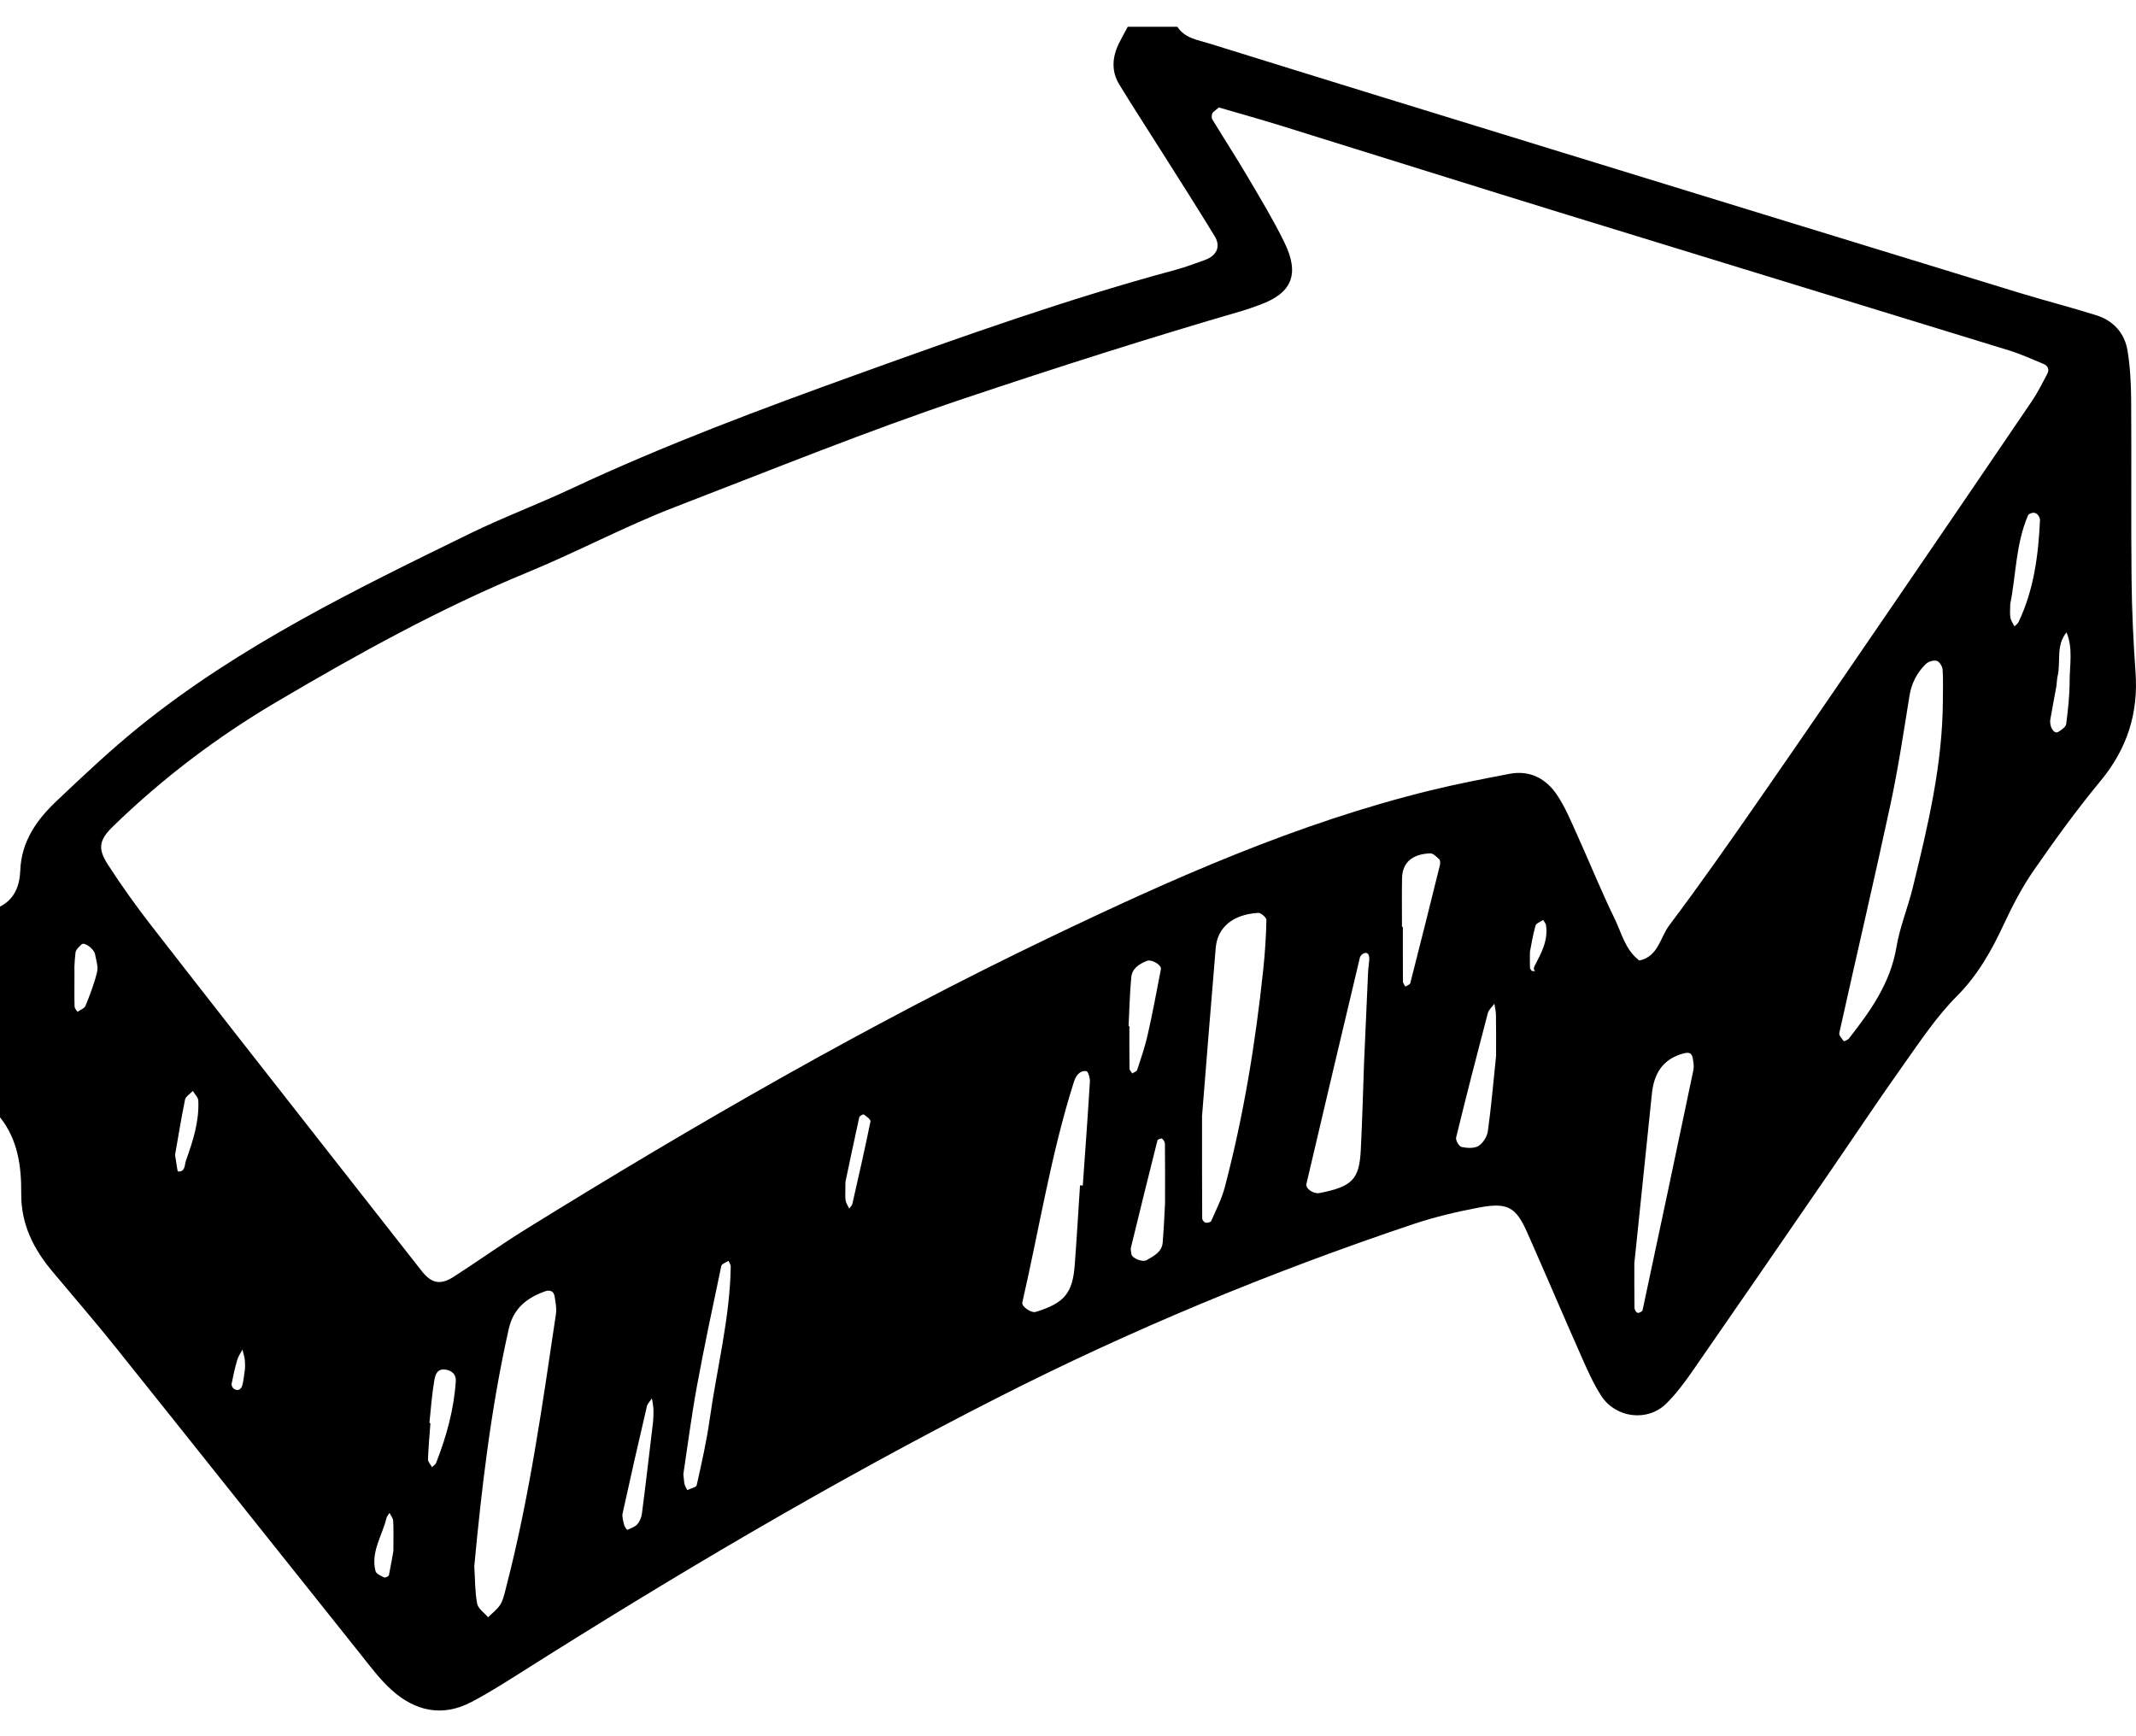
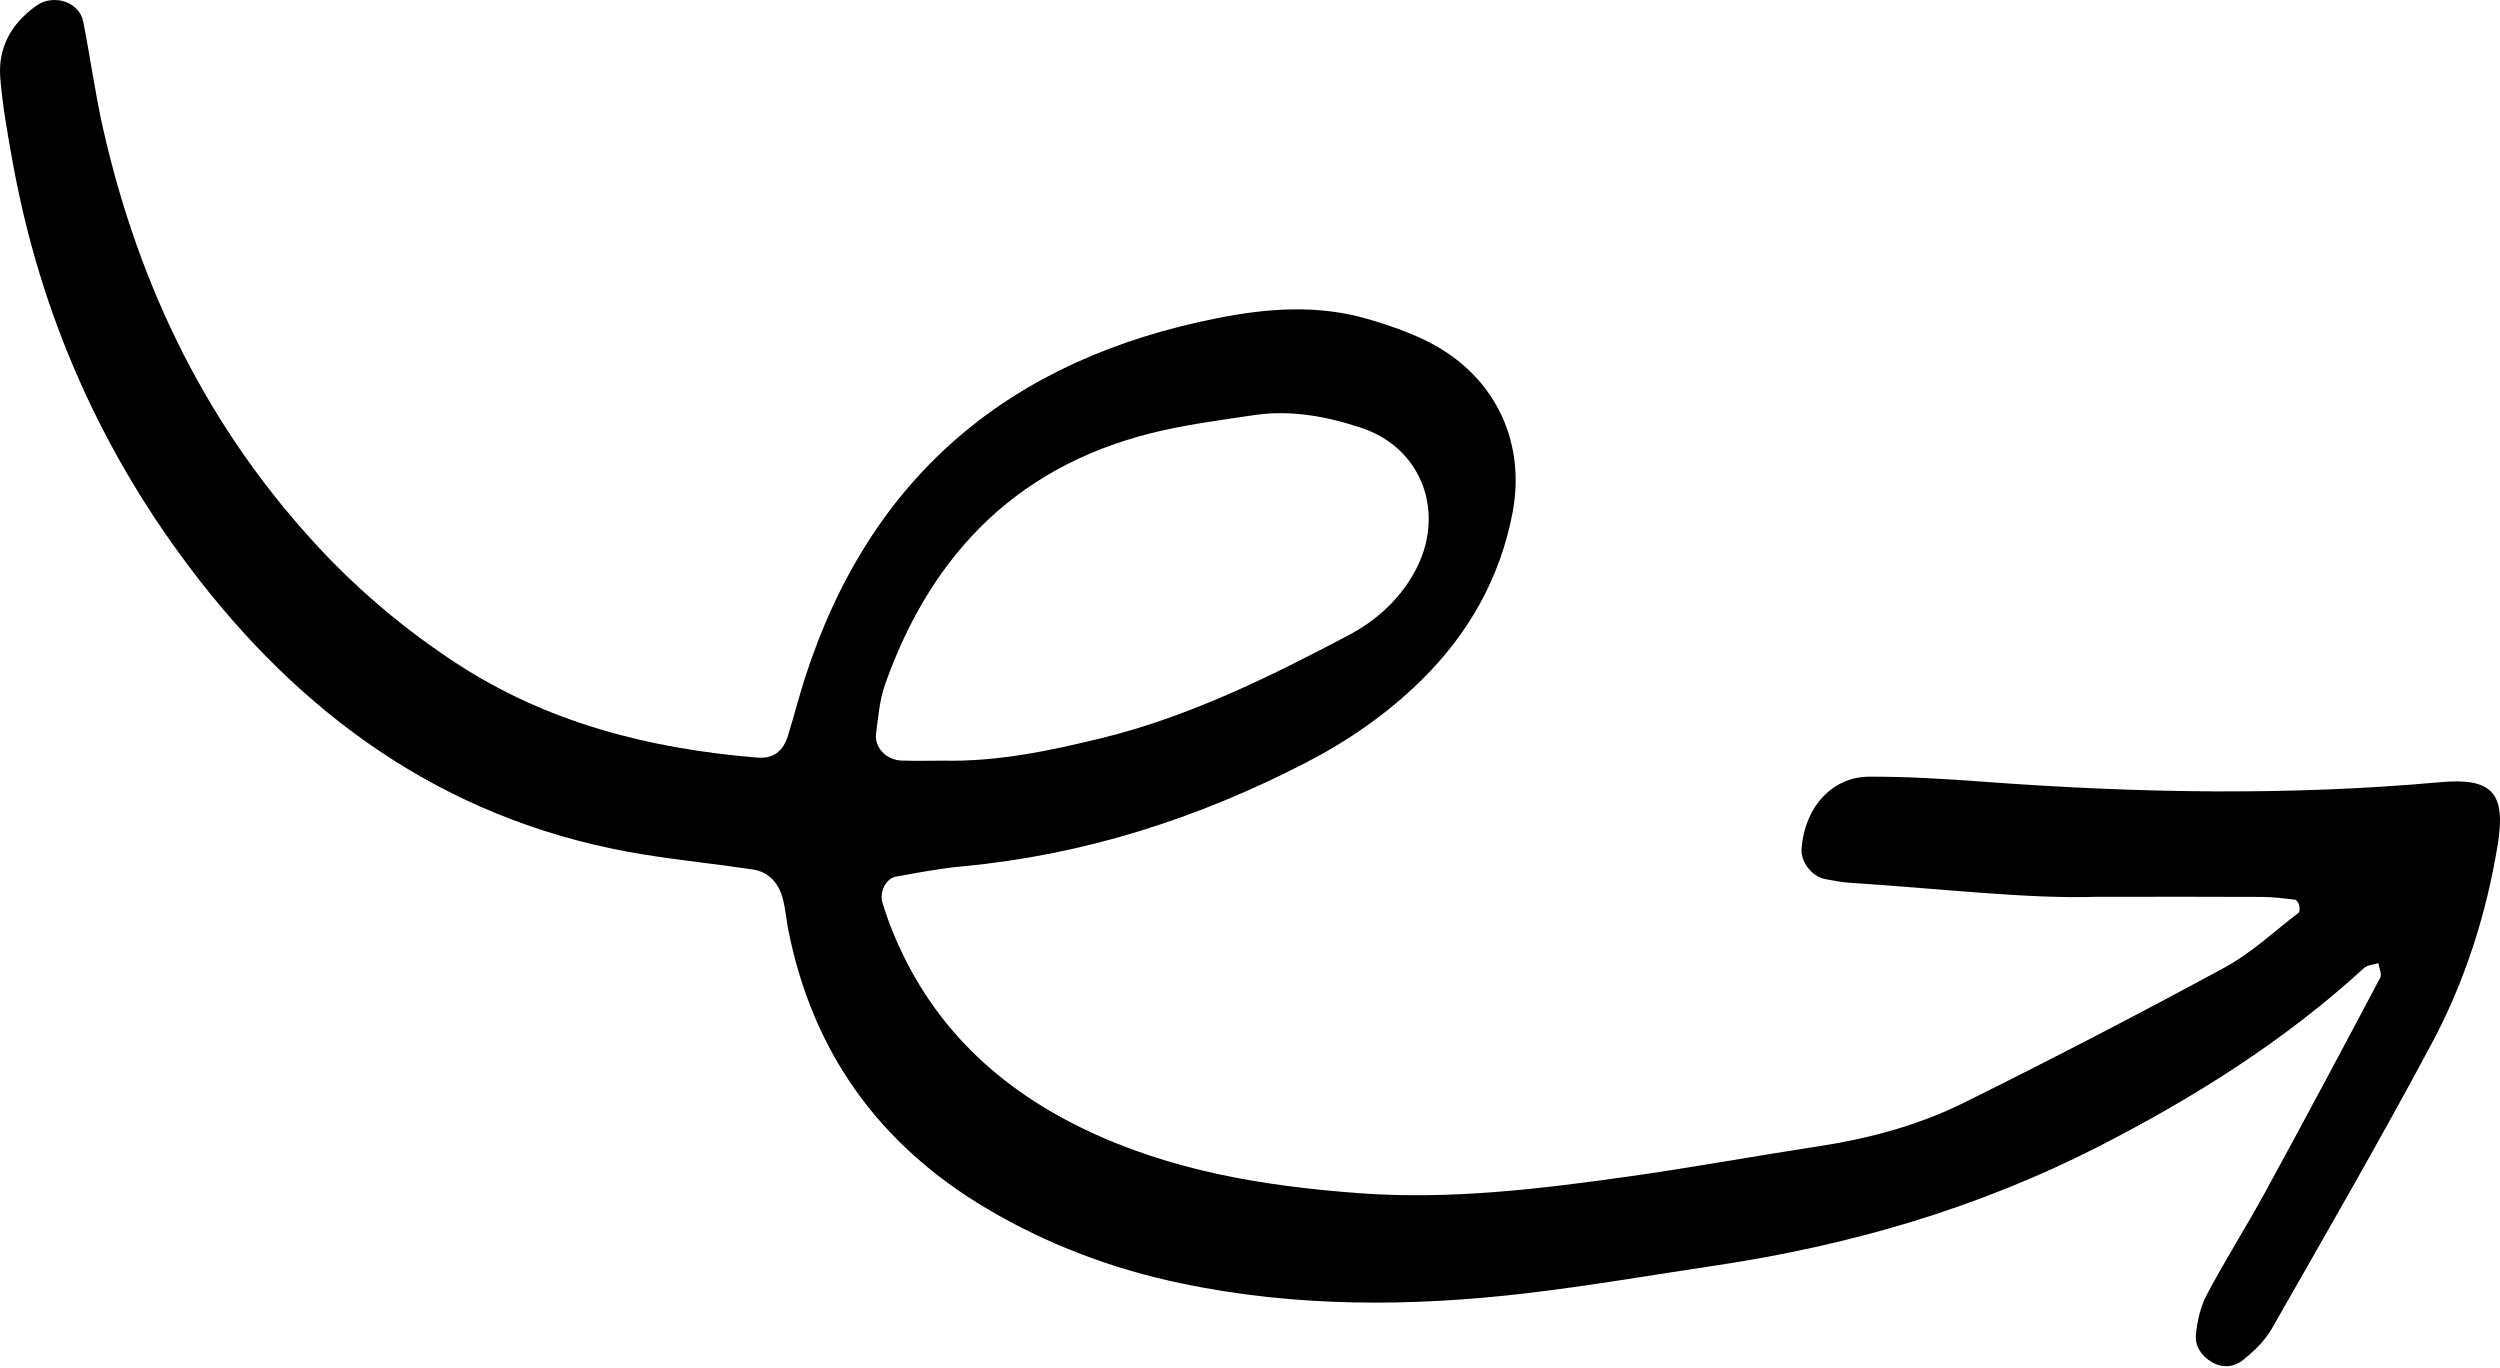
- <svg xmlns="http://www.w3.org/2000/svg" width="64px" height="52px" viewBox="0 0 64 52" version="1.1">
+ <svg xmlns="http://www.w3.org/2000/svg" width="64px" height="35px" viewBox="0 0 64 35" version="1.1">
  <defs />
  <g id="Page-1" stroke="none" stroke-width="1" fill="none" fill-rule="evenodd">
-     <path d="M7.339,41.03 C7.339,41.005 7.349,40.88 7.336,40.758 C7.325,40.651 7.289,40.547 7.264,40.441 C7.211,40.543 7.14,40.64 7.109,40.748 C7.04,40.984 6.986,41.224 6.939,41.466 C6.93,41.511 6.969,41.592 7.01,41.617 C7.13,41.69 7.228,41.641 7.266,41.492 C7.296,41.373 7.305,41.249 7.339,41.03 L7.339,41.03 Z M45.841,28.519 C45.841,28.757 45.835,28.879 45.844,29.001 C45.847,29.037 45.892,29.1 45.914,29.099 C46.161,29.084 45.872,29.152 45.986,28.935 C46.182,28.558 46.393,28.176 46.322,27.722 C46.314,27.668 46.266,27.618 46.237,27.566 C46.157,27.623 46.027,27.665 46.007,27.738 C45.926,28.03 45.878,28.332 45.841,28.519 L45.841,28.519 Z M5.245,34.608 C5.294,34.884 5.311,35.104 5.337,35.105 C5.557,35.115 5.526,34.905 5.573,34.773 C5.78,34.194 5.97,33.608 5.942,32.983 C5.938,32.883 5.835,32.788 5.778,32.691 C5.697,32.777 5.565,32.853 5.544,32.952 C5.422,33.55 5.325,34.154 5.245,34.608 L5.245,34.608 Z M11.787,46.473 C11.787,46.061 11.795,45.816 11.781,45.572 C11.776,45.491 11.71,45.414 11.672,45.335 C11.641,45.385 11.594,45.431 11.581,45.484 C11.455,46.013 11.104,46.499 11.251,47.077 C11.271,47.159 11.412,47.219 11.508,47.267 C11.539,47.283 11.645,47.236 11.652,47.204 C11.714,46.908 11.763,46.609 11.787,46.473 L11.787,46.473 Z M2.231,29.021 C2.231,29.684 2.226,29.925 2.235,30.164 C2.238,30.217 2.291,30.268 2.321,30.32 C2.404,30.261 2.529,30.219 2.562,30.138 C2.697,29.806 2.827,29.468 2.91,29.12 C2.948,28.959 2.879,28.769 2.848,28.594 C2.819,28.432 2.528,28.22 2.448,28.296 C2.373,28.367 2.273,28.454 2.262,28.544 C2.226,28.842 2.226,29.144 2.231,29.021 L2.231,29.021 Z M25.332,35.412 C25.332,35.726 25.318,35.849 25.336,35.967 C25.35,36.054 25.407,36.134 25.445,36.217 C25.477,36.169 25.528,36.124 25.54,36.07 C25.727,35.249 25.914,34.428 26.082,33.602 C26.093,33.547 25.96,33.453 25.881,33.395 C25.864,33.382 25.755,33.44 25.746,33.478 C25.59,34.183 25.442,34.889 25.332,35.412 L25.332,35.412 Z M61.614,20.57 C61.567,20.826 61.496,21.189 61.434,21.554 C61.396,21.772 61.545,22.007 61.665,21.934 C61.762,21.876 61.896,21.786 61.908,21.695 C61.965,21.269 62.01,20.838 62.011,20.409 C62.013,19.922 62.117,19.425 61.918,18.949 C61.591,19.343 61.755,19.838 61.648,20.277 C61.634,20.337 61.633,20.4 61.614,20.57 L61.614,20.57 Z M12.866,42.641 C12.876,42.642 12.887,42.643 12.897,42.644 C12.87,43.006 12.836,43.367 12.824,43.729 C12.821,43.806 12.903,43.885 12.946,43.963 C12.987,43.92 13.047,43.884 13.068,43.833 C13.377,43.045 13.601,42.234 13.657,41.386 C13.67,41.188 13.542,41.066 13.341,41.039 C13.083,41.005 13.036,41.224 13.01,41.381 C12.939,41.797 12.911,42.22 12.866,42.641 L12.866,42.641 Z M19.566,42.618 C19.566,42.625 19.582,42.443 19.58,42.261 C19.579,42.141 19.55,42.021 19.534,41.902 C19.482,41.982 19.402,42.055 19.382,42.143 C19.133,43.208 18.889,44.276 18.656,45.344 C18.632,45.453 18.674,45.581 18.702,45.695 C18.715,45.751 18.786,45.845 18.796,45.841 C18.903,45.796 19.026,45.754 19.098,45.671 C19.172,45.586 19.22,45.46 19.235,45.345 C19.345,44.5 19.442,43.653 19.566,42.618 L19.566,42.618 Z M60.232,18.1 C60.232,18.264 60.216,18.39 60.237,18.509 C60.253,18.6 60.317,18.683 60.359,18.769 C60.401,18.726 60.458,18.689 60.482,18.637 C60.941,17.672 61.075,16.637 61.123,15.585 C61.126,15.531 61.091,15.466 61.055,15.423 C61.025,15.389 60.964,15.36 60.921,15.364 C60.866,15.37 60.784,15.399 60.766,15.441 C60.395,16.302 60.406,17.238 60.232,18.1 L60.232,18.1 Z M33.815,30.746 C33.823,30.746 33.831,30.746 33.839,30.746 C33.839,31.172 33.837,31.598 33.843,32.024 C33.844,32.072 33.898,32.118 33.927,32.165 C33.978,32.13 34.059,32.106 34.073,32.06 C34.187,31.712 34.308,31.363 34.388,31.006 C34.535,30.354 34.658,29.696 34.784,29.039 C34.808,28.916 34.505,28.74 34.374,28.79 C34.137,28.881 33.922,29.016 33.896,29.283 C33.85,29.769 33.84,30.258 33.815,30.746 L33.815,30.746 Z M34.908,36.044 C34.908,35.262 34.911,34.768 34.904,34.274 C34.904,34.22 34.861,34.151 34.816,34.117 C34.795,34.101 34.688,34.141 34.68,34.172 C34.41,35.243 34.145,36.317 33.884,37.391 C33.87,37.448 33.895,37.513 33.899,37.574 C33.906,37.698 34.23,37.836 34.361,37.758 C34.57,37.633 34.813,37.518 34.837,37.235 C34.877,36.744 34.896,36.25 34.908,36.044 L34.908,36.044 Z M42.007,27.775 L42.033,27.775 C42.033,28.322 42.031,28.87 42.036,29.417 C42.037,29.466 42.082,29.514 42.107,29.563 C42.158,29.53 42.244,29.505 42.255,29.462 C42.557,28.284 42.851,27.105 43.143,25.925 C43.156,25.869 43.157,25.78 43.123,25.748 C43.043,25.672 42.937,25.565 42.846,25.57 C42.302,25.597 42.019,25.853 42.009,26.314 C42,26.801 42.007,27.289 42.007,27.775 L42.007,27.775 Z M44.826,31.643 C44.826,31.278 44.83,30.849 44.823,30.421 C44.822,30.306 44.792,30.191 44.775,30.077 C44.707,30.171 44.606,30.256 44.578,30.361 C44.252,31.601 43.933,32.841 43.629,34.086 C43.609,34.167 43.716,34.352 43.79,34.368 C43.954,34.404 44.168,34.418 44.299,34.338 C44.435,34.254 44.558,34.058 44.58,33.897 C44.681,33.17 44.743,32.439 44.826,31.643 L44.826,31.643 Z M20.475,44.173 C20.497,44.362 20.496,44.425 20.513,44.482 C20.53,44.541 20.565,44.594 20.592,44.65 C20.69,44.602 20.861,44.57 20.875,44.504 C21.022,43.848 21.171,43.189 21.265,42.524 C21.479,40.999 21.871,39.499 21.895,37.948 C21.895,37.893 21.851,37.837 21.828,37.781 C21.754,37.831 21.626,37.871 21.612,37.934 C21.358,39.14 21.1,40.345 20.878,41.557 C20.712,42.466 20.595,43.383 20.475,44.173 L20.475,44.173 Z M48.969,37.855 C48.969,38.208 48.966,38.698 48.973,39.188 C48.973,39.242 49.02,39.323 49.064,39.339 C49.103,39.352 49.207,39.3 49.215,39.262 C49.728,36.864 50.236,34.466 50.738,32.066 C50.761,31.953 50.739,31.825 50.719,31.708 C50.691,31.544 50.598,31.525 50.444,31.566 C49.82,31.731 49.557,32.169 49.495,32.771 C49.325,34.418 49.154,36.066 48.969,37.855 L48.969,37.855 Z M40.87,31.858 C40.914,30.852 40.951,29.993 40.991,29.135 C40.996,29.013 41.017,28.891 41.026,28.769 C41.038,28.606 40.98,28.526 40.873,28.563 C40.822,28.581 40.759,28.638 40.747,28.688 C40.208,30.95 39.674,33.213 39.143,35.477 C39.11,35.618 39.361,35.785 39.534,35.75 C40.508,35.559 40.727,35.346 40.772,34.47 C40.819,33.551 40.842,32.63 40.87,31.858 L40.87,31.858 Z M32.36,35.519 C32.388,35.521 32.415,35.523 32.443,35.525 C32.516,34.487 32.593,33.45 32.656,32.412 C32.663,32.304 32.601,32.103 32.553,32.097 C32.336,32.07 32.227,32.258 32.175,32.424 C31.489,34.585 31.138,36.825 30.631,39.029 C30.603,39.152 30.9,39.352 31.034,39.311 C31.888,39.048 32.138,38.755 32.202,37.903 C32.262,37.109 32.308,36.314 32.36,35.519 L32.36,35.519 Z M36.016,33.443 C36.016,34.545 36.015,35.527 36.021,36.509 C36.021,36.554 36.077,36.627 36.12,36.637 C36.171,36.65 36.274,36.626 36.289,36.59 C36.436,36.256 36.606,35.925 36.698,35.575 C37.263,33.427 37.62,31.24 37.852,29.033 C37.904,28.546 37.934,28.056 37.945,27.566 C37.946,27.494 37.781,27.349 37.7,27.354 C36.945,27.4 36.48,27.781 36.426,28.403 C36.28,30.121 36.146,31.841 36.016,33.443 L36.016,33.443 Z M14.211,46.931 C14.236,47.32 14.229,47.694 14.297,48.053 C14.325,48.204 14.511,48.326 14.624,48.461 C14.751,48.333 14.906,48.223 14.995,48.074 C15.086,47.92 15.122,47.729 15.168,47.551 C15.865,44.863 16.249,42.118 16.657,39.378 C16.683,39.203 16.645,39.016 16.616,38.838 C16.592,38.694 16.48,38.641 16.333,38.694 C15.784,38.89 15.382,39.205 15.243,39.823 C14.714,42.173 14.433,44.556 14.211,46.931 L14.211,46.931 Z M58.213,20.978 C58.213,20.672 58.227,20.363 58.205,20.058 C58.198,19.964 58.106,19.822 58.027,19.801 C57.931,19.776 57.776,19.824 57.702,19.897 C57.435,20.159 57.272,20.477 57.211,20.86 C57.036,21.951 56.871,23.045 56.639,24.125 C56.148,26.405 55.615,28.677 55.11,30.954 C55.095,31.025 55.189,31.123 55.245,31.199 C55.251,31.207 55.364,31.162 55.398,31.119 C56.044,30.295 56.644,29.456 56.823,28.376 C56.924,27.774 57.165,27.196 57.311,26.6 C57.764,24.751 58.208,22.898 58.213,20.978 L58.213,20.978 Z M36.52,3.22 C36.407,3.319 36.344,3.349 36.324,3.398 C36.302,3.45 36.298,3.533 36.325,3.579 C36.678,4.159 37.048,4.73 37.393,5.315 C37.769,5.954 38.154,6.591 38.48,7.256 C38.952,8.218 38.711,8.786 37.743,9.135 C37.569,9.198 37.395,9.263 37.217,9.315 C34.428,10.127 31.663,11.01 28.907,11.934 C25.973,12.917 23.112,14.081 20.23,15.191 C18.731,15.768 17.307,16.532 15.821,17.144 C13.182,18.231 10.696,19.609 8.247,21.056 C6.485,22.098 4.858,23.332 3.387,24.762 C2.969,25.168 2.92,25.423 3.231,25.905 C3.632,26.526 4.063,27.131 4.517,27.715 C6.261,29.962 8.02,32.199 9.774,34.439 C10.727,35.656 11.681,36.872 12.636,38.087 C12.926,38.456 13.193,38.515 13.588,38.262 C14.317,37.795 15.02,37.288 15.756,36.833 C20.858,33.673 26.056,30.677 31.47,28.082 C35.15,26.318 38.882,24.658 42.87,23.682 C43.65,23.491 44.439,23.34 45.227,23.188 C45.844,23.07 46.329,23.333 46.659,23.83 C46.896,24.186 47.063,24.589 47.24,24.981 C47.623,25.826 47.968,26.687 48.375,27.52 C48.588,27.956 48.695,28.466 49.12,28.782 C49.687,28.662 49.742,28.09 50.016,27.726 C50.946,26.492 51.831,25.223 52.713,23.954 C54.054,22.024 55.379,20.084 56.706,18.145 C58.104,16.103 59.497,14.059 60.886,12.012 C61.058,11.758 61.193,11.479 61.339,11.209 C61.41,11.077 61.37,10.963 61.225,10.904 C60.884,10.763 60.547,10.608 60.196,10.5 C55.706,9.118 51.214,7.748 46.724,6.364 C43.949,5.509 41.179,4.635 38.406,3.774 C37.765,3.575 37.117,3.395 36.52,3.22 L36.52,3.22 Z M35.276,0.802 C35.501,1.149 35.894,1.197 36.236,1.304 C39.657,2.37 43.082,3.423 46.506,4.476 C51.171,5.911 55.837,7.344 60.503,8.774 C61.271,9.009 62.051,9.207 62.816,9.449 C63.327,9.611 63.662,9.985 63.747,10.511 C63.826,10.996 63.851,11.493 63.855,11.986 C63.868,13.779 63.848,15.573 63.867,17.366 C63.877,18.293 63.92,19.221 63.986,20.146 C64.075,21.381 63.729,22.445 62.934,23.405 C62.226,24.26 61.572,25.164 60.939,26.077 C60.59,26.581 60.301,27.134 60.042,27.691 C59.674,28.479 59.267,29.212 58.636,29.846 C58.031,30.453 57.545,31.184 57.045,31.888 C56.258,32.997 55.505,34.131 54.734,35.252 C53.403,37.187 52.073,39.124 50.733,41.054 C50.488,41.407 50.228,41.761 49.923,42.061 C49.366,42.61 48.414,42.495 47.981,41.831 C47.747,41.471 47.57,41.07 47.395,40.676 C46.844,39.433 46.313,38.181 45.762,36.938 C45.419,36.164 45.171,36.022 44.305,36.186 C43.639,36.312 42.973,36.47 42.33,36.686 C38.048,38.124 33.891,39.844 29.856,41.899 C24.944,44.4 20.216,47.2 15.564,50.144 C15.094,50.441 14.623,50.739 14.132,50.997 C13.257,51.459 12.441,51.277 11.737,50.643 C11.372,50.315 11.075,49.91 10.767,49.524 C8.335,46.48 5.912,43.429 3.478,40.388 C2.86,39.615 2.212,38.867 1.577,38.108 C1.005,37.428 0.627,36.686 0.636,35.757 C0.642,34.95 0.535,34.148 0,33.478 L0,27.166 C0.443,26.944 0.59,26.527 0.607,26.091 C0.64,25.214 1.097,24.569 1.689,24.008 C2.496,23.244 3.305,22.478 4.169,21.78 C7.174,19.353 10.625,17.677 14.068,15.994 C15.066,15.506 16.111,15.115 17.117,14.643 C19.917,13.331 22.813,12.252 25.716,11.206 C28.851,10.076 31.995,8.955 35.219,8.087 C35.517,8.007 35.807,7.895 36.098,7.792 C36.455,7.665 36.585,7.389 36.396,7.079 C35.882,6.235 35.349,5.404 34.822,4.568 C34.393,3.889 33.954,3.217 33.536,2.531 C33.291,2.128 33.326,1.704 33.53,1.291 C33.612,1.125 33.704,0.964 33.791,0.802 L35.276,0.802 Z" id="execute" fill="#000000" />
+     <path d="M24.147,19.473 C25.523,19.503 26.862,19.223 28.184,18.9 C30.429,18.353 32.491,17.334 34.521,16.263 C35.223,15.892 35.813,15.366 36.21,14.649 C37.027,13.172 36.429,11.481 34.861,10.957 C33.973,10.66 33.052,10.487 32.107,10.627 C31.327,10.743 30.542,10.846 29.773,11.017 C26.163,11.821 23.872,14.091 22.659,17.517 C22.517,17.915 22.484,18.355 22.427,18.779 C22.38,19.133 22.688,19.455 23.073,19.47 C23.431,19.483 23.789,19.473 24.147,19.473 M53.675,22.958 C51.939,23.018 49.653,22.746 47.362,22.6 C47.149,22.587 46.937,22.545 46.726,22.505 C46.384,22.441 46.095,22.065 46.12,21.728 C46.195,20.677 46.893,19.887 47.85,19.883 C48.853,19.879 49.858,19.944 50.86,20.018 C54.731,20.303 58.601,20.374 62.472,20.024 C63.805,19.904 64.157,20.3 63.941,21.627 C63.649,23.412 63.101,25.125 62.253,26.712 C60.935,29.179 59.534,31.602 58.147,34.033 C57.975,34.333 57.699,34.59 57.427,34.813 C57.2,34.999 56.903,35.032 56.624,34.871 C56.354,34.715 56.188,34.456 56.215,34.169 C56.25,33.821 56.331,33.453 56.493,33.146 C56.964,32.259 57.503,31.409 57.984,30.528 C58.981,28.703 59.96,26.868 60.934,25.029 C60.982,24.939 60.904,24.781 60.886,24.655 C60.76,24.697 60.604,24.703 60.515,24.785 C58.488,26.642 56.187,28.088 53.749,29.338 C50.652,30.926 47.362,31.882 43.932,32.395 C42.3,32.638 40.673,32.921 39.036,33.112 C36.099,33.455 33.161,33.465 30.252,32.857 C28.486,32.489 26.811,31.86 25.253,30.935 C22.506,29.304 20.8,26.938 20.179,23.798 C20.123,23.517 20.107,23.224 20.024,22.952 C19.915,22.588 19.664,22.319 19.279,22.26 C18.358,22.12 17.429,22.028 16.509,21.88 C11.719,21.116 8.003,18.583 5.077,14.816 C2.614,11.643 1.025,8.064 0.316,4.104 C0.19,3.399 0.061,2.69 0.006,1.978 C-0.052,1.207 0.298,0.596 0.93,0.146 C1.369,-0.165 2.03,0.044 2.131,0.554 C2.312,1.469 2.435,2.395 2.641,3.303 C3.564,7.372 5.339,11.006 8.211,14.07 C9.246,15.174 10.4,16.139 11.666,16.969 C14.01,18.504 16.628,19.168 19.382,19.394 C19.799,19.428 20.047,19.237 20.173,18.83 C20.322,18.351 20.445,17.863 20.598,17.385 C22.267,12.167 25.877,9.18 31.198,8.138 C32.487,7.885 33.765,7.798 35.033,8.172 C35.646,8.354 36.27,8.568 36.818,8.889 C38.34,9.78 39.049,11.383 38.723,13.115 C38.408,14.785 37.606,16.208 36.399,17.401 C35.524,18.266 34.522,18.96 33.433,19.523 C30.665,20.954 27.746,21.89 24.631,22.179 C24.063,22.232 23.499,22.34 22.937,22.441 C22.671,22.489 22.504,22.85 22.595,23.123 C22.641,23.259 22.681,23.396 22.73,23.531 C23.644,26.023 25.373,27.756 27.736,28.897 C29.973,29.977 32.372,30.368 34.817,30.547 C37.123,30.716 39.405,30.44 41.681,30.12 C43.313,29.89 44.936,29.592 46.567,29.343 C47.854,29.146 49.106,28.808 50.265,28.235 C52.514,27.122 54.743,25.964 56.95,24.769 C57.633,24.398 58.217,23.846 58.841,23.369 C58.877,23.342 58.874,23.237 58.859,23.175 C58.845,23.12 58.795,23.038 58.753,23.033 C58.47,22.998 58.185,22.962 57.901,22.961 C56.681,22.954 55.46,22.958 53.675,22.958" id="identify" fill="#000000" />
  </g>
</svg>
